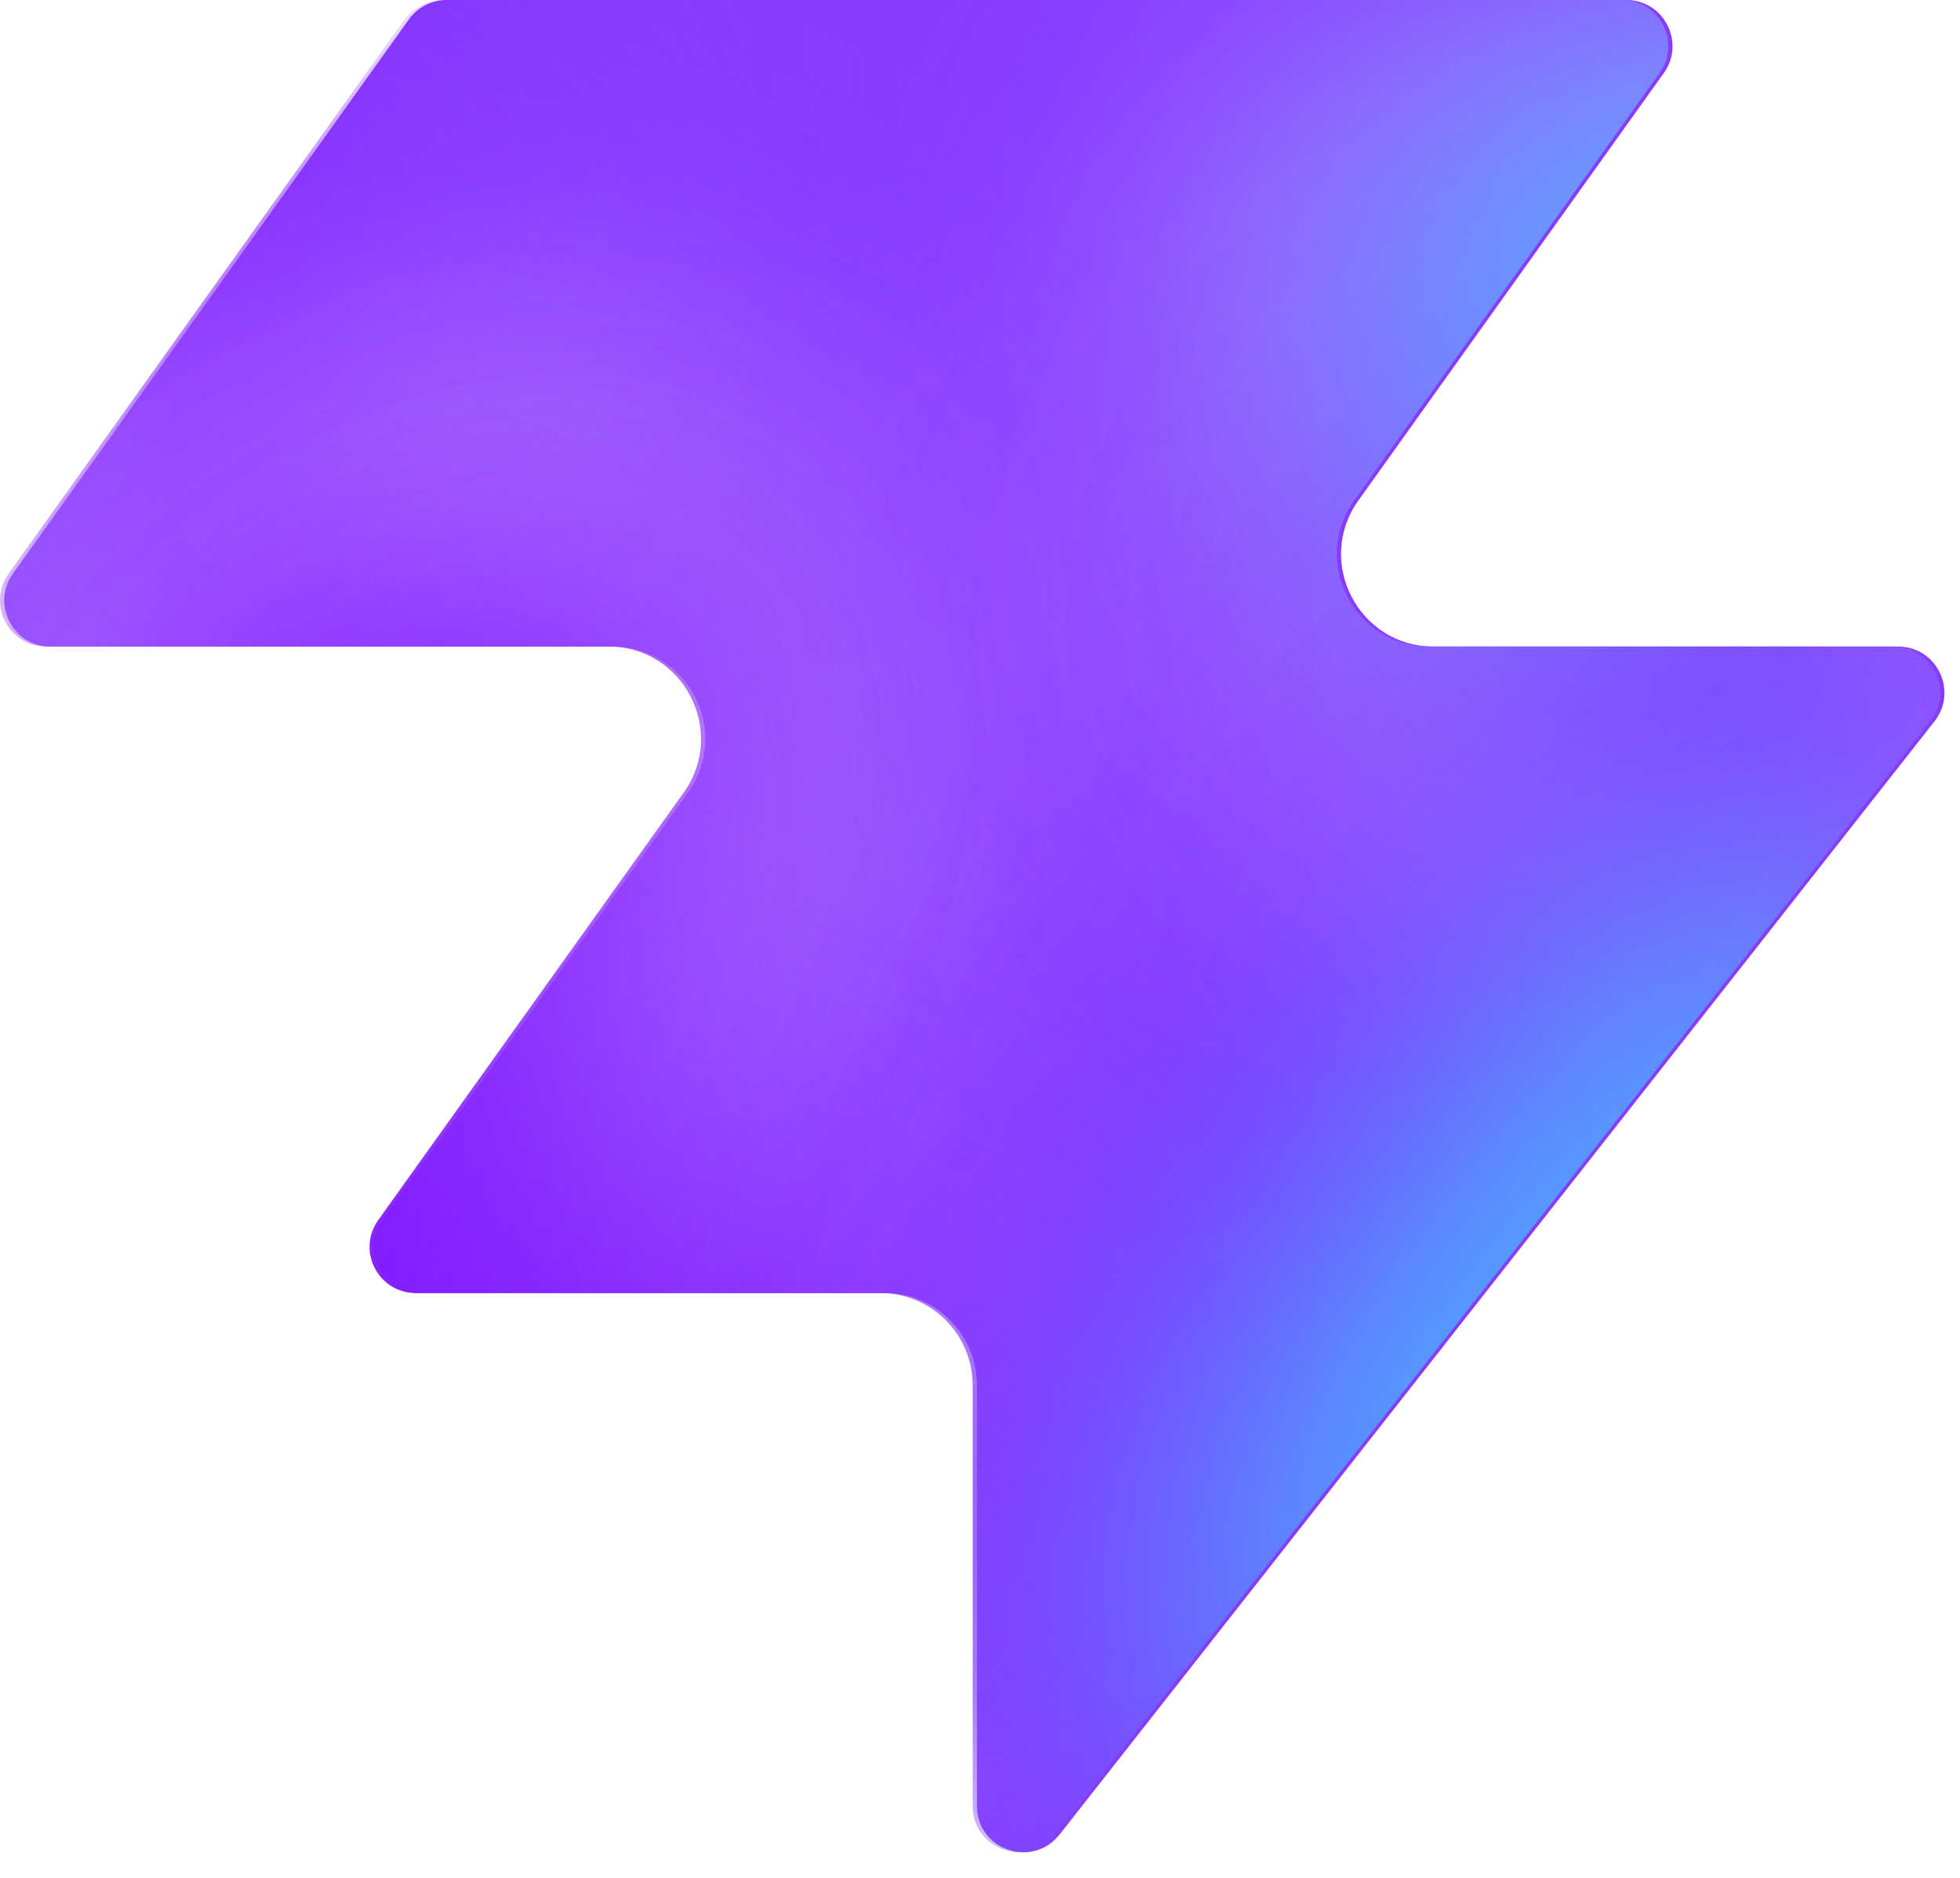
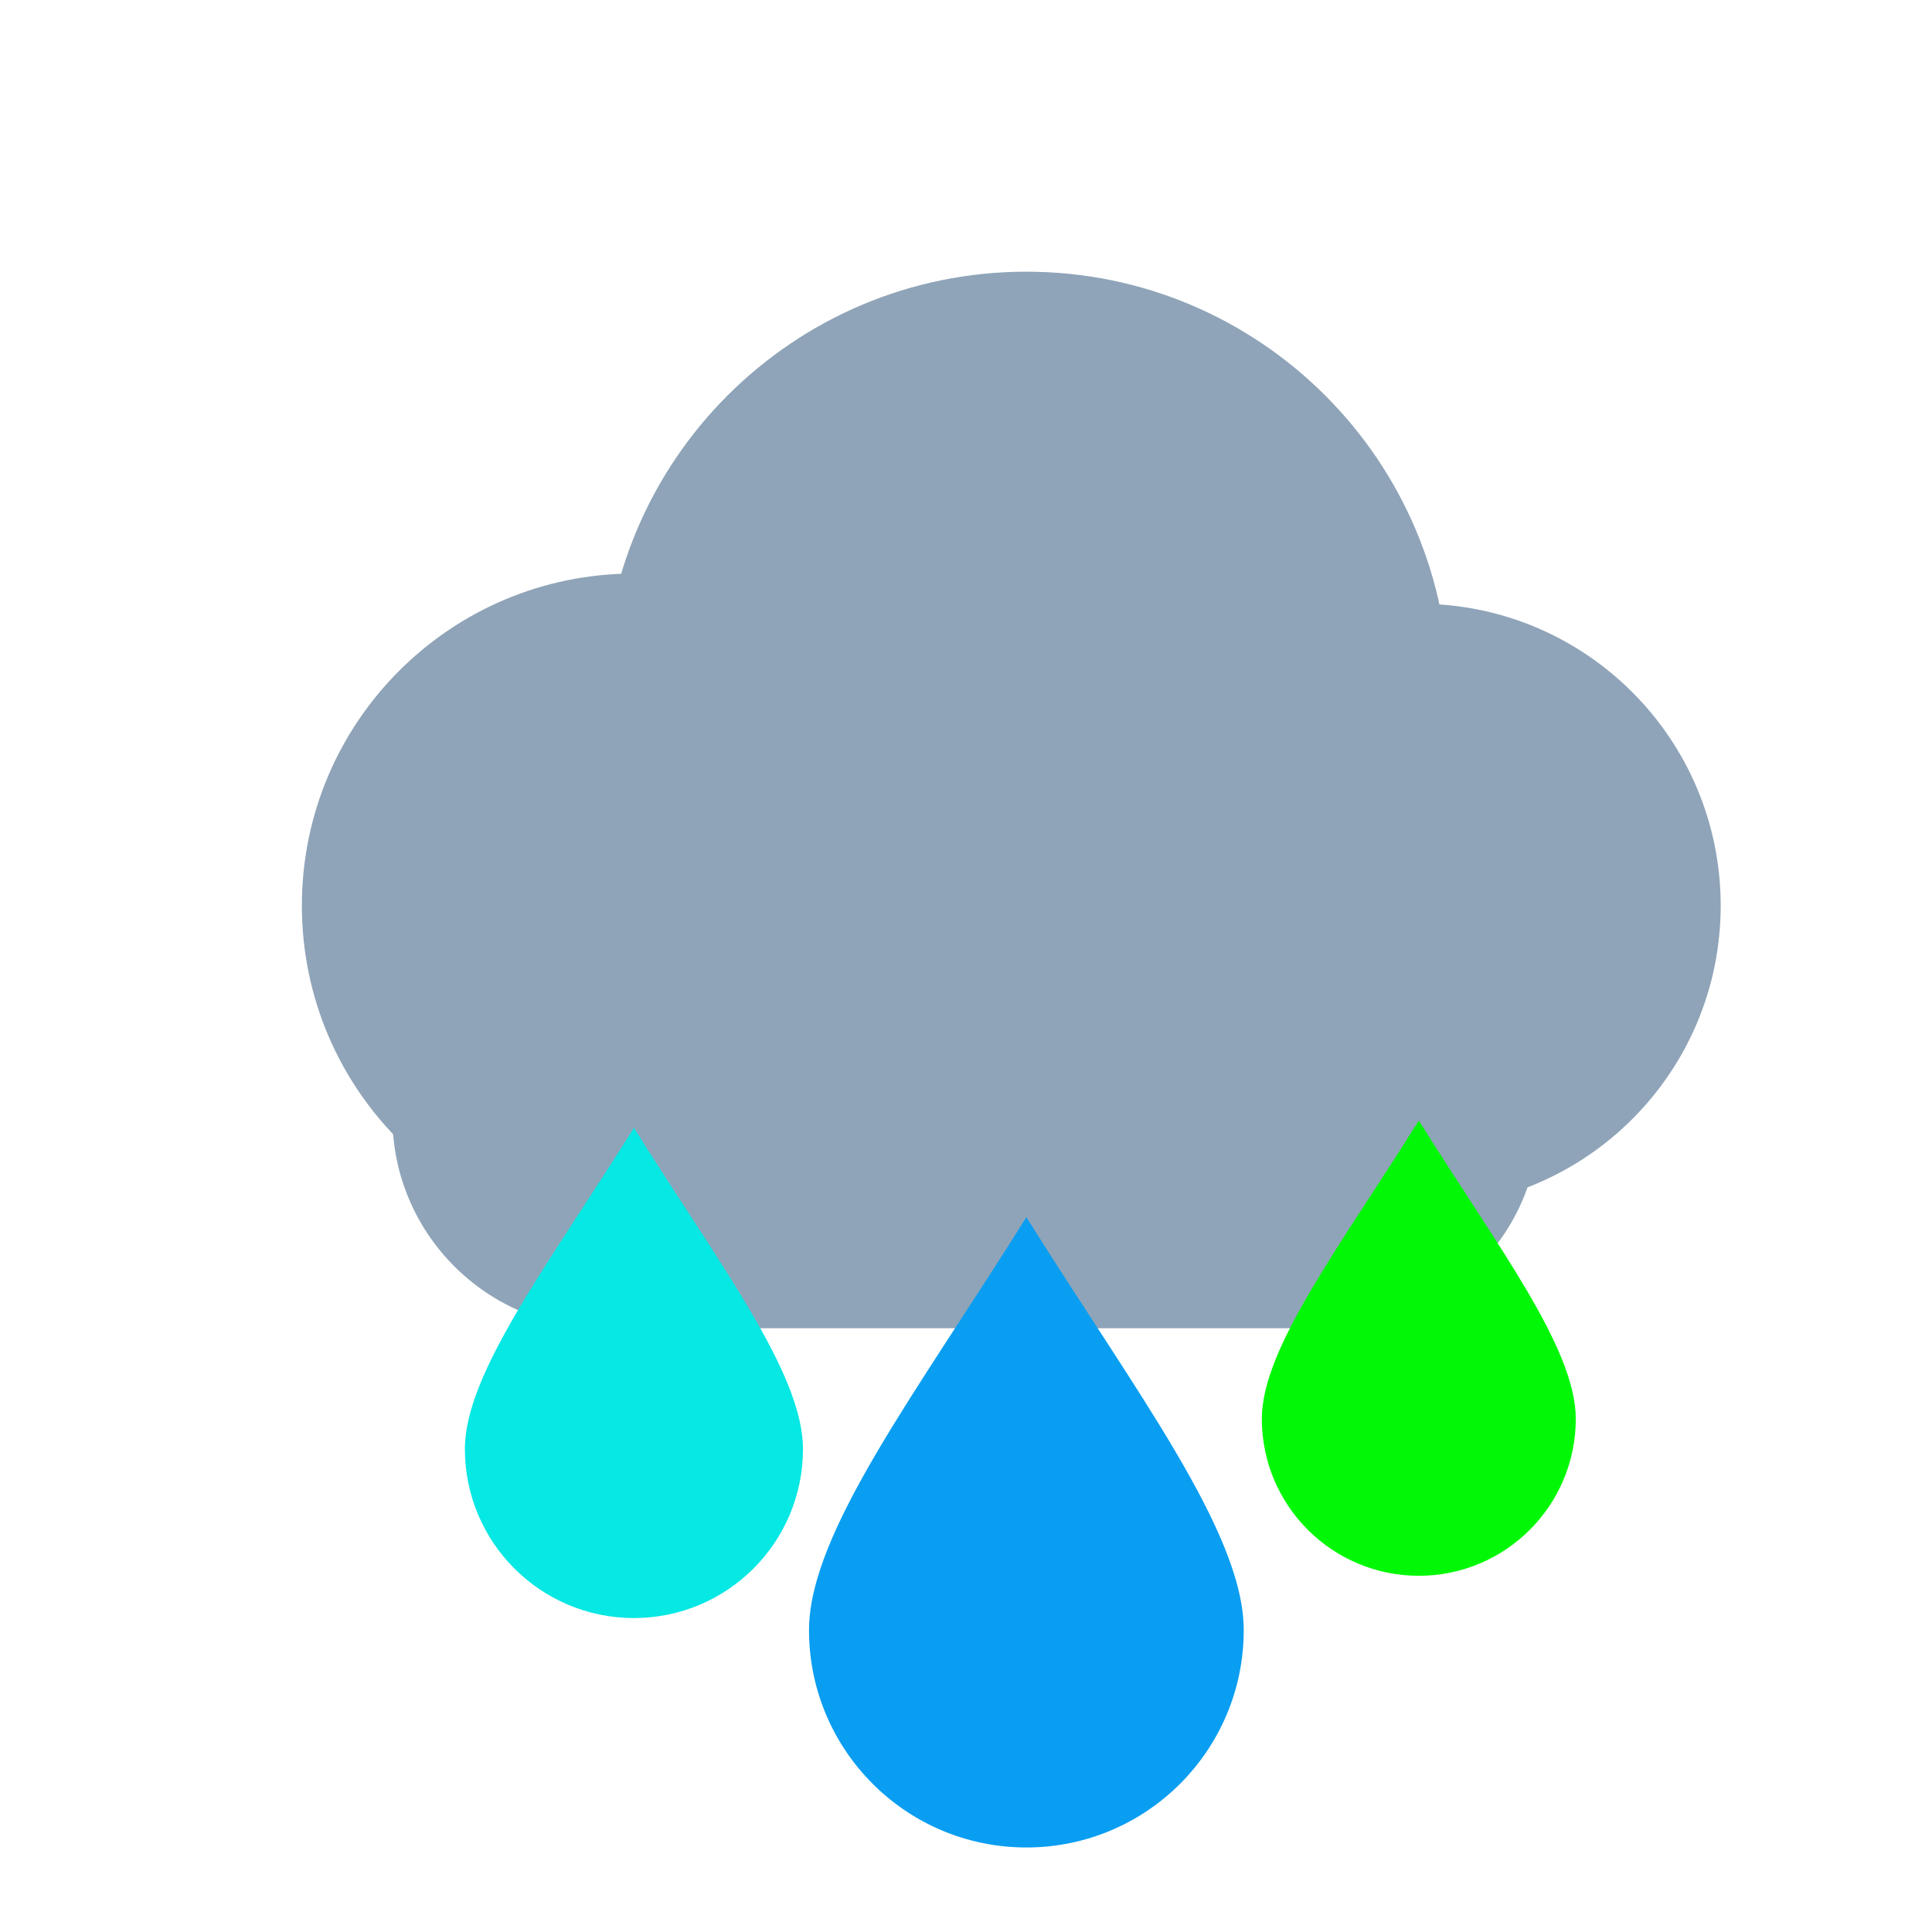
- <svg xmlns="http://www.w3.org/2000/svg" width="48" height="46" fill="none" viewBox="0 0 48 46">
-   <path fill="#863bff" d="M25.946 44.938c-.664.845-2.021.375-2.021-.698V33.937a2.26 2.26 0 0 0-2.262-2.262H10.287c-.92 0-1.456-1.04-.92-1.788l7.48-10.471c1.07-1.497 0-3.578-1.842-3.578H1.237c-.92 0-1.456-1.04-.92-1.788L10.013.474c.214-.297.556-.474.92-.474h28.894c.92 0 1.456 1.04.92 1.788l-7.48 10.471c-1.07 1.498 0 3.579 1.842 3.579h11.377c.943 0 1.473 1.088.89 1.83L25.947 44.94z" style="fill:#863bff;fill:color(display-p3 .525 .23 1);fill-opacity:1" />
-   <mask id="a" width="48" height="46" x="0" y="0" maskUnits="userSpaceOnUse" style="mask-type:alpha">
-     <path fill="#000" d="M25.842 44.938c-.664.844-2.021.375-2.021-.698V33.937a2.26 2.26 0 0 0-2.262-2.262H10.183c-.92 0-1.456-1.04-.92-1.788l7.48-10.471c1.07-1.498 0-3.579-1.842-3.579H1.133c-.92 0-1.456-1.04-.92-1.787L9.91.473c.214-.297.556-.474.92-.474h28.894c.92 0 1.456 1.04.92 1.788l-7.48 10.471c-1.07 1.498 0 3.578 1.842 3.578h11.377c.943 0 1.473 1.088.89 1.832L25.843 44.94z" style="fill:#000;fill-opacity:1" />
-   </mask>
-   <g mask="url(#a)">
-     <g filter="url(#b)">
-       <ellipse cx="5.508" cy="14.704" fill="#ede6ff" rx="5.508" ry="14.704" style="fill:#ede6ff;fill:color(display-p3 .927 .903 1);fill-opacity:1" transform="matrix(.00324 1 1 -.00324 -4.47 31.516)" />
-     </g>
-     <g filter="url(#c)">
-       <ellipse cx="10.399" cy="29.851" fill="#ede6ff" rx="10.399" ry="29.851" style="fill:#ede6ff;fill:color(display-p3 .927 .903 1);fill-opacity:1" transform="matrix(.00324 1 1 -.00324 -39.328 7.883)" />
-     </g>
-     <g filter="url(#d)">
-       <ellipse cx="5.508" cy="30.487" fill="#7e14ff" rx="5.508" ry="30.487" style="fill:#7e14ff;fill:color(display-p3 .492 .077 1);fill-opacity:1" transform="rotate(89.814 -25.913 -14.639)scale(1 -1)" />
-     </g>
-     <g filter="url(#e)">
-       <ellipse cx="5.508" cy="30.599" fill="#7e14ff" rx="5.508" ry="30.599" style="fill:#7e14ff;fill:color(display-p3 .492 .077 1);fill-opacity:1" transform="rotate(89.814 -32.644 -3.334)scale(1 -1)" />
-     </g>
-     <g filter="url(#f)">
-       <ellipse cx="5.508" cy="30.599" fill="#7e14ff" rx="5.508" ry="30.599" style="fill:#7e14ff;fill:color(display-p3 .492 .077 1);fill-opacity:1" transform="matrix(.00324 1 1 -.00324 -34.34 30.47)" />
-     </g>
-     <g filter="url(#g)">
-       <ellipse cx="14.072" cy="22.078" fill="#ede6ff" rx="14.072" ry="22.078" style="fill:#ede6ff;fill:color(display-p3 .927 .903 1);fill-opacity:1" transform="rotate(93.35 24.506 48.493)scale(-1 1)" />
-     </g>
-     <g filter="url(#h)">
-       <ellipse cx="3.47" cy="21.501" fill="#7e14ff" rx="3.47" ry="21.501" style="fill:#7e14ff;fill:color(display-p3 .492 .077 1);fill-opacity:1" transform="rotate(89.009 28.708 47.59)scale(-1 1)" />
-     </g>
-     <g filter="url(#i)">
-       <ellipse cx="3.47" cy="21.501" fill="#7e14ff" rx="3.47" ry="21.501" style="fill:#7e14ff;fill:color(display-p3 .492 .077 1);fill-opacity:1" transform="rotate(89.009 28.708 47.59)scale(-1 1)" />
-     </g>
-     <g filter="url(#j)">
-       <ellipse cx=".387" cy="8.972" fill="#7e14ff" rx="4.407" ry="29.108" style="fill:#7e14ff;fill:color(display-p3 .492 .077 1);fill-opacity:1" transform="rotate(39.51 .387 8.972)" />
-     </g>
-     <g filter="url(#k)">
-       <ellipse cx="47.523" cy="-6.092" fill="#7e14ff" rx="4.407" ry="29.108" style="fill:#7e14ff;fill:color(display-p3 .492 .077 1);fill-opacity:1" transform="rotate(37.892 47.523 -6.092)" />
-     </g>
-     <g filter="url(#l)">
-       <ellipse cx="41.412" cy="6.333" fill="#47bfff" rx="5.971" ry="9.665" style="fill:#47bfff;fill:color(display-p3 .28 .748 1);fill-opacity:1" transform="rotate(37.892 41.412 6.333)" />
-     </g>
-     <g filter="url(#m)">
-       <ellipse cx="-1.879" cy="38.332" fill="#7e14ff" rx="4.407" ry="29.108" style="fill:#7e14ff;fill:color(display-p3 .492 .077 1);fill-opacity:1" transform="rotate(37.892 -1.88 38.332)" />
-     </g>
-     <g filter="url(#n)">
-       <ellipse cx="-1.879" cy="38.332" fill="#7e14ff" rx="4.407" ry="29.108" style="fill:#7e14ff;fill:color(display-p3 .492 .077 1);fill-opacity:1" transform="rotate(37.892 -1.88 38.332)" />
-     </g>
-     <g filter="url(#o)">
-       <ellipse cx="35.651" cy="29.907" fill="#7e14ff" rx="4.407" ry="29.108" style="fill:#7e14ff;fill:color(display-p3 .492 .077 1);fill-opacity:1" transform="rotate(37.892 35.651 29.907)" />
-     </g>
-     <g filter="url(#p)">
-       <ellipse cx="38.418" cy="32.4" fill="#47bfff" rx="5.971" ry="15.297" style="fill:#47bfff;fill:color(display-p3 .28 .748 1);fill-opacity:1" transform="rotate(37.892 38.418 32.4)" />
-     </g>
-   </g>
-   <defs>
-     <filter id="b" width="60.045" height="41.654" x="-19.77" y="16.149" color-interpolation-filters="sRGB" filterUnits="userSpaceOnUse">
-       <feFlood flood-opacity="0" result="BackgroundImageFix" />
-       <feBlend in="SourceGraphic" in2="BackgroundImageFix" result="shape" />
-       <feGaussianBlur result="effect1_foregroundBlur_2002_17158" stdDeviation="7.659" />
-     </filter>
-     <filter id="c" width="90.34" height="51.437" x="-54.613" y="-7.533" color-interpolation-filters="sRGB" filterUnits="userSpaceOnUse">
-       <feFlood flood-opacity="0" result="BackgroundImageFix" />
-       <feBlend in="SourceGraphic" in2="BackgroundImageFix" result="shape" />
-       <feGaussianBlur result="effect1_foregroundBlur_2002_17158" stdDeviation="7.659" />
-     </filter>
-     <filter id="d" width="79.355" height="29.4" x="-49.64" y="2.03" color-interpolation-filters="sRGB" filterUnits="userSpaceOnUse">
-       <feFlood flood-opacity="0" result="BackgroundImageFix" />
-       <feBlend in="SourceGraphic" in2="BackgroundImageFix" result="shape" />
-       <feGaussianBlur result="effect1_foregroundBlur_2002_17158" stdDeviation="4.596" />
-     </filter>
-     <filter id="e" width="79.579" height="29.4" x="-45.045" y="20.029" color-interpolation-filters="sRGB" filterUnits="userSpaceOnUse">
-       <feFlood flood-opacity="0" result="BackgroundImageFix" />
-       <feBlend in="SourceGraphic" in2="BackgroundImageFix" result="shape" />
-       <feGaussianBlur result="effect1_foregroundBlur_2002_17158" stdDeviation="4.596" />
-     </filter>
-     <filter id="f" width="79.579" height="29.4" x="-43.513" y="21.178" color-interpolation-filters="sRGB" filterUnits="userSpaceOnUse">
-       <feFlood flood-opacity="0" result="BackgroundImageFix" />
-       <feBlend in="SourceGraphic" in2="BackgroundImageFix" result="shape" />
-       <feGaussianBlur result="effect1_foregroundBlur_2002_17158" stdDeviation="4.596" />
-     </filter>
-     <filter id="g" width="74.749" height="58.852" x="15.756" y="-17.901" color-interpolation-filters="sRGB" filterUnits="userSpaceOnUse">
-       <feFlood flood-opacity="0" result="BackgroundImageFix" />
-       <feBlend in="SourceGraphic" in2="BackgroundImageFix" result="shape" />
-       <feGaussianBlur result="effect1_foregroundBlur_2002_17158" stdDeviation="7.659" />
-     </filter>
-     <filter id="h" width="61.377" height="25.362" x="23.548" y="2.284" color-interpolation-filters="sRGB" filterUnits="userSpaceOnUse">
-       <feFlood flood-opacity="0" result="BackgroundImageFix" />
-       <feBlend in="SourceGraphic" in2="BackgroundImageFix" result="shape" />
-       <feGaussianBlur result="effect1_foregroundBlur_2002_17158" stdDeviation="4.596" />
-     </filter>
-     <filter id="i" width="61.377" height="25.362" x="23.548" y="2.284" color-interpolation-filters="sRGB" filterUnits="userSpaceOnUse">
-       <feFlood flood-opacity="0" result="BackgroundImageFix" />
-       <feBlend in="SourceGraphic" in2="BackgroundImageFix" result="shape" />
-       <feGaussianBlur result="effect1_foregroundBlur_2002_17158" stdDeviation="4.596" />
-     </filter>
-     <filter id="j" width="56.045" height="63.649" x="-27.636" y="-22.853" color-interpolation-filters="sRGB" filterUnits="userSpaceOnUse">
-       <feFlood flood-opacity="0" result="BackgroundImageFix" />
-       <feBlend in="SourceGraphic" in2="BackgroundImageFix" result="shape" />
-       <feGaussianBlur result="effect1_foregroundBlur_2002_17158" stdDeviation="4.596" />
-     </filter>
-     <filter id="k" width="54.814" height="64.646" x="20.116" y="-38.415" color-interpolation-filters="sRGB" filterUnits="userSpaceOnUse">
-       <feFlood flood-opacity="0" result="BackgroundImageFix" />
-       <feBlend in="SourceGraphic" in2="BackgroundImageFix" result="shape" />
-       <feGaussianBlur result="effect1_foregroundBlur_2002_17158" stdDeviation="4.596" />
-     </filter>
-     <filter id="l" width="33.541" height="35.313" x="24.641" y="-11.323" color-interpolation-filters="sRGB" filterUnits="userSpaceOnUse">
-       <feFlood flood-opacity="0" result="BackgroundImageFix" />
-       <feBlend in="SourceGraphic" in2="BackgroundImageFix" result="shape" />
-       <feGaussianBlur result="effect1_foregroundBlur_2002_17158" stdDeviation="4.596" />
-     </filter>
-     <filter id="m" width="54.814" height="64.646" x="-29.286" y="6.009" color-interpolation-filters="sRGB" filterUnits="userSpaceOnUse">
-       <feFlood flood-opacity="0" result="BackgroundImageFix" />
-       <feBlend in="SourceGraphic" in2="BackgroundImageFix" result="shape" />
-       <feGaussianBlur result="effect1_foregroundBlur_2002_17158" stdDeviation="4.596" />
-     </filter>
-     <filter id="n" width="54.814" height="64.646" x="-29.286" y="6.009" color-interpolation-filters="sRGB" filterUnits="userSpaceOnUse">
-       <feFlood flood-opacity="0" result="BackgroundImageFix" />
-       <feBlend in="SourceGraphic" in2="BackgroundImageFix" result="shape" />
-       <feGaussianBlur result="effect1_foregroundBlur_2002_17158" stdDeviation="4.596" />
-     </filter>
-     <filter id="o" width="54.814" height="64.646" x="8.244" y="-2.416" color-interpolation-filters="sRGB" filterUnits="userSpaceOnUse">
-       <feFlood flood-opacity="0" result="BackgroundImageFix" />
-       <feBlend in="SourceGraphic" in2="BackgroundImageFix" result="shape" />
-       <feGaussianBlur result="effect1_foregroundBlur_2002_17158" stdDeviation="4.596" />
-     </filter>
-     <filter id="p" width="39.409" height="43.623" x="18.713" y="10.588" color-interpolation-filters="sRGB" filterUnits="userSpaceOnUse">
-       <feFlood flood-opacity="0" result="BackgroundImageFix" />
-       <feBlend in="SourceGraphic" in2="BackgroundImageFix" result="shape" />
-       <feGaussianBlur result="effect1_foregroundBlur_2002_17158" stdDeviation="4.596" />
-     </filter>
-   </defs>
+ <svg xmlns="http://www.w3.org/2000/svg" width="32" height="32" viewBox="0 0 32 32">
+   <circle cx="10.5" cy="15" r="5.5" fill="#8fa4b8" />
+   <circle cx="17" cy="11.5" r="7" fill="#8fa4b8" />
+   <circle cx="23.5" cy="15" r="5" fill="#8fa4b8" />
+   <rect x="6.5" y="15" width="19" height="7" rx="3.5" fill="#8fa4b8" />
+   <path d="M10.5 18.68 C9.1 20.92 7.7 22.74 7.7 24 A2.8 2.8 0 1 0 13.3 24 C13.3 22.74 11.9 20.92 10.5 18.68 Z" fill="#06E8E4" />
+   <path d="M17 20.16 C15.2 23.04 13.4 25.38 13.4 27 A3.6 3.6 0 1 0 20.6 27 C20.6 25.38 18.8 23.04 17 20.16 Z" fill="#099EF2" />
+   <path d="M23.5 18.56 C22.2 20.64 20.9 22.33 20.9 23.5 A2.6 2.6 0 1 0 26.1 23.5 C26.1 22.33 24.8 20.64 23.5 18.56 Z" fill="#00F806" />
</svg>
